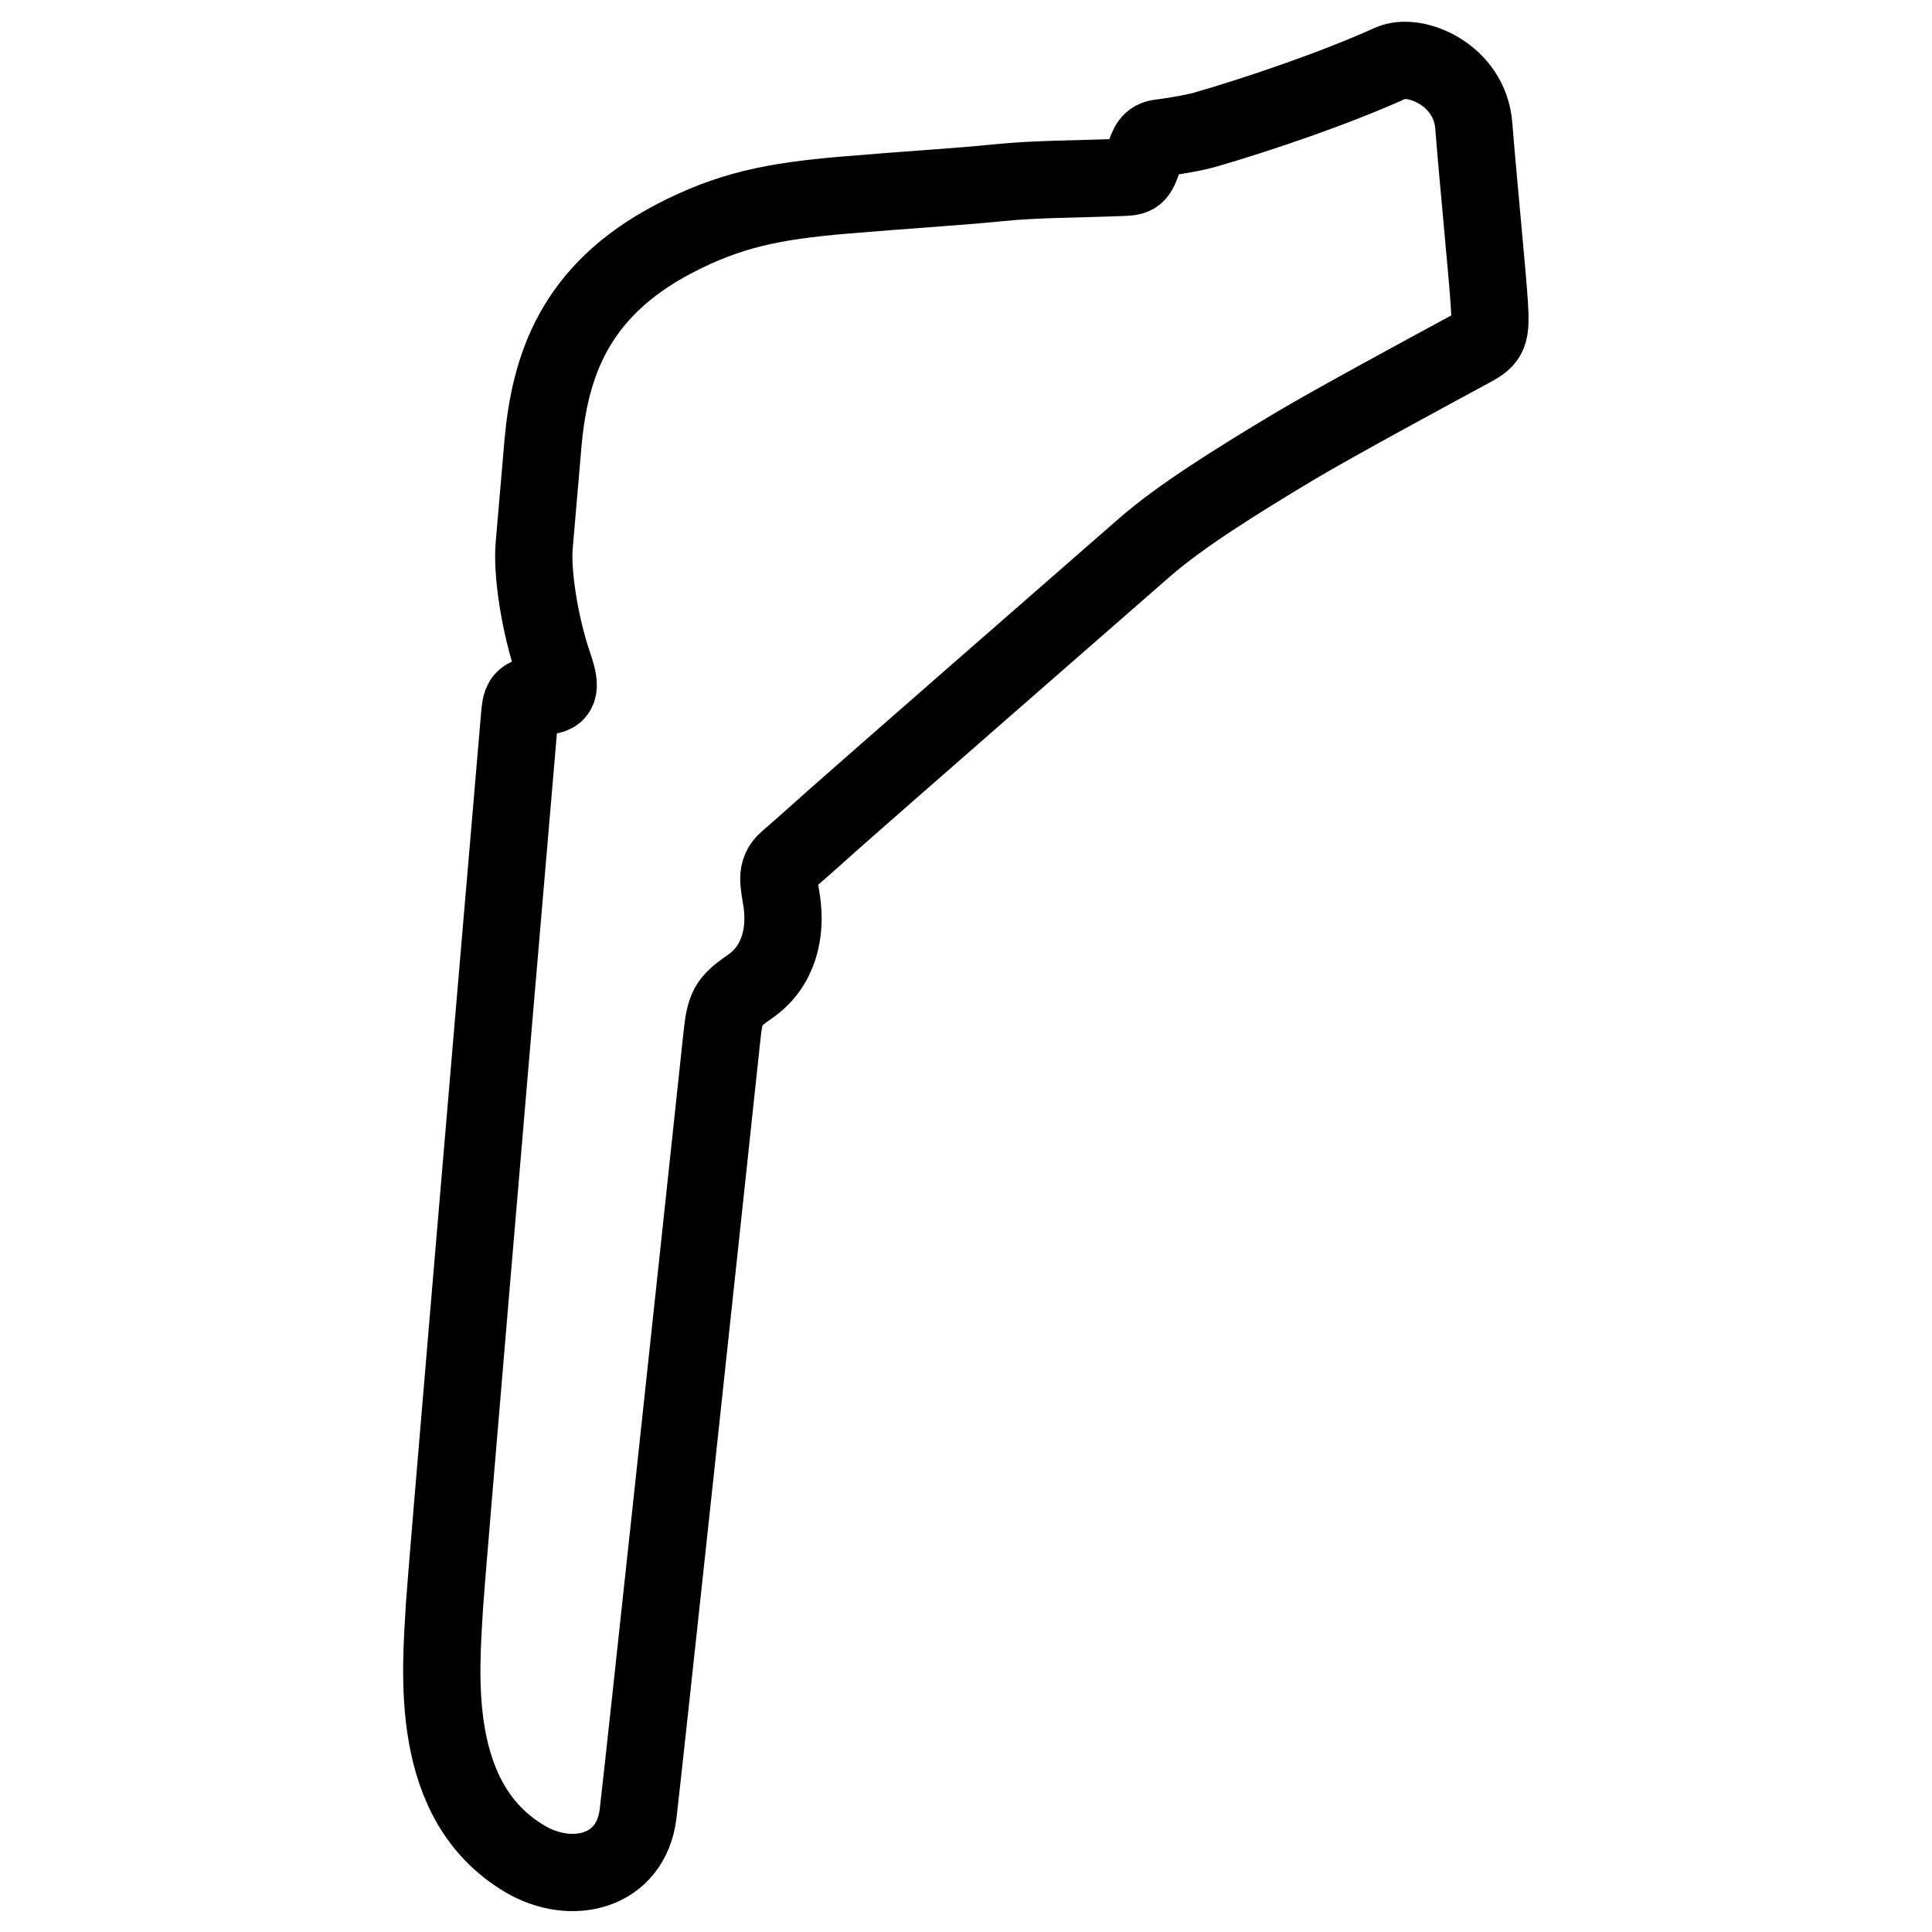
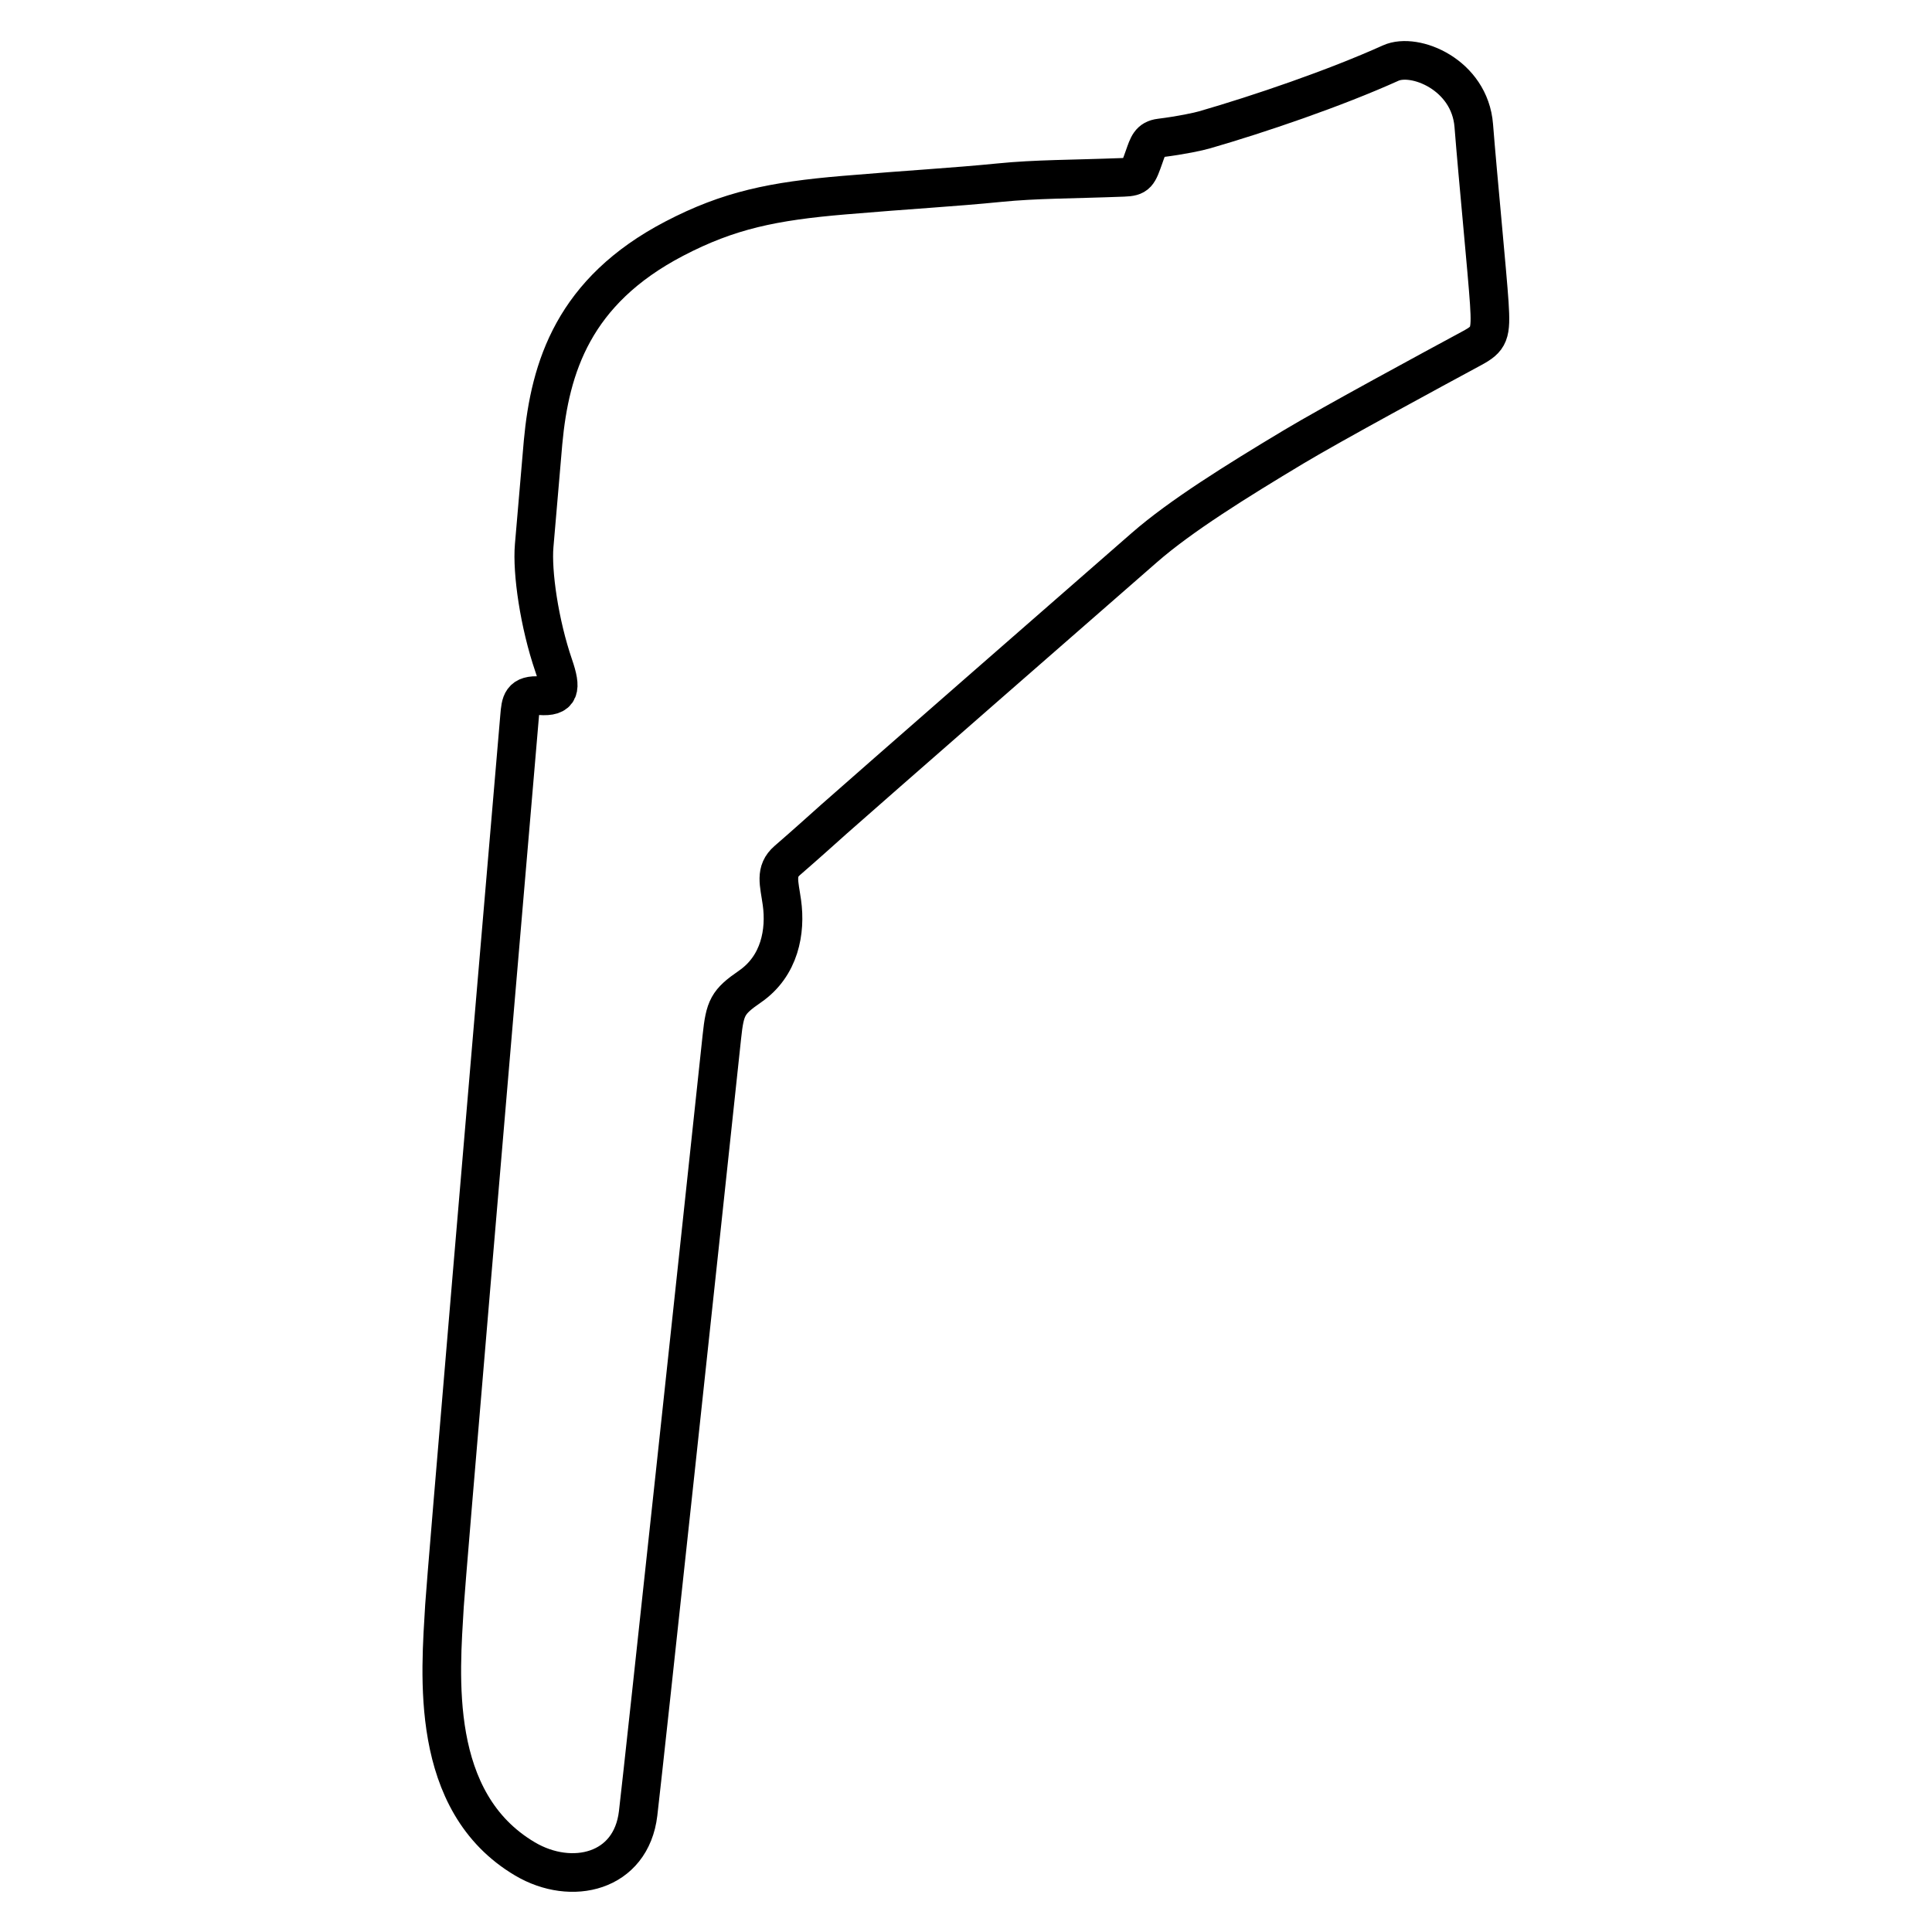
<svg xmlns="http://www.w3.org/2000/svg" width="500" height="500" xml:space="preserve">
-   <path style="fill: none; stroke: #000; stroke-width: 20; stroke-linejoin: round; stroke-dasharray: none; stroke-opacity: 1;" d="M218.372 50.51c17.128-1.458 28.349-2.045 40.274-3.238 9.544-.954 18.648-.863 32.116-1.38 3.542-.136 3.729-.748 5.353-5.354 1.036-2.935 1.478-4.501 4.144-4.835 5.525-.69 9.921-1.651 11.443-2.091 14.149-4.09 33.715-10.744 48.213-17.291 6.233-2.814 20.461 2.978 21.497 16.187 1.036 13.21 3.53 38.46 4.015 45.973.518 8.029.022 9.197-4.533 11.655-9.842 5.31-36.237 19.593-46.102 25.511-14.892 8.936-29.224 17.864-38.59 26.03-10.102 8.806-73.808 64.464-80.377 70.318-3.39 3.023-6.907 6.216-12.087 10.705-3.24 2.809-2.08 5.871-1.38 10.878 1.035 7.425-.519 16.403-8.289 21.756-5.758 3.967-6.446 5.425-7.248 12.962-4.732 44.498-20.042 187.268-21.674 201.017-1.813 15.28-17.22 18.9-29.267 11.784-24.993-14.763-21.878-47.89-20.85-65.527.408-6.966 12.017-143.36 19.435-230.17.309-3.611.466-5.692 5.3-5.347 5.184.37 5.612-1.727 3.54-7.77-3.737-10.9-5.649-24.2-5.06-31.068 1.369-15.987 2.231-26.008 2.297-26.732 1.804-19.481 7.9-39.11 33.93-52.707 14.168-7.4 25.64-9.712 43.9-11.266z" />
+   <path style="fill: none; stroke: #000; stroke-width: 10; stroke-linejoin: round; stroke-dasharray: none; stroke-opacity: 1;" d="M218.372 50.51c17.128-1.458 28.349-2.045 40.274-3.238 9.544-.954 18.648-.863 32.116-1.38 3.542-.136 3.729-.748 5.353-5.354 1.036-2.935 1.478-4.501 4.144-4.835 5.525-.69 9.921-1.651 11.443-2.091 14.149-4.09 33.715-10.744 48.213-17.291 6.233-2.814 20.461 2.978 21.497 16.187 1.036 13.21 3.53 38.46 4.015 45.973.518 8.029.022 9.197-4.533 11.655-9.842 5.31-36.237 19.593-46.102 25.511-14.892 8.936-29.224 17.864-38.59 26.03-10.102 8.806-73.808 64.464-80.377 70.318-3.39 3.023-6.907 6.216-12.087 10.705-3.24 2.809-2.08 5.871-1.38 10.878 1.035 7.425-.519 16.403-8.289 21.756-5.758 3.967-6.446 5.425-7.248 12.962-4.732 44.498-20.042 187.268-21.674 201.017-1.813 15.28-17.22 18.9-29.267 11.784-24.993-14.763-21.878-47.89-20.85-65.527.408-6.966 12.017-143.36 19.435-230.17.309-3.611.466-5.692 5.3-5.347 5.184.37 5.612-1.727 3.54-7.77-3.737-10.9-5.649-24.2-5.06-31.068 1.369-15.987 2.231-26.008 2.297-26.732 1.804-19.481 7.9-39.11 33.93-52.707 14.168-7.4 25.64-9.712 43.9-11.266z" />
</svg>
